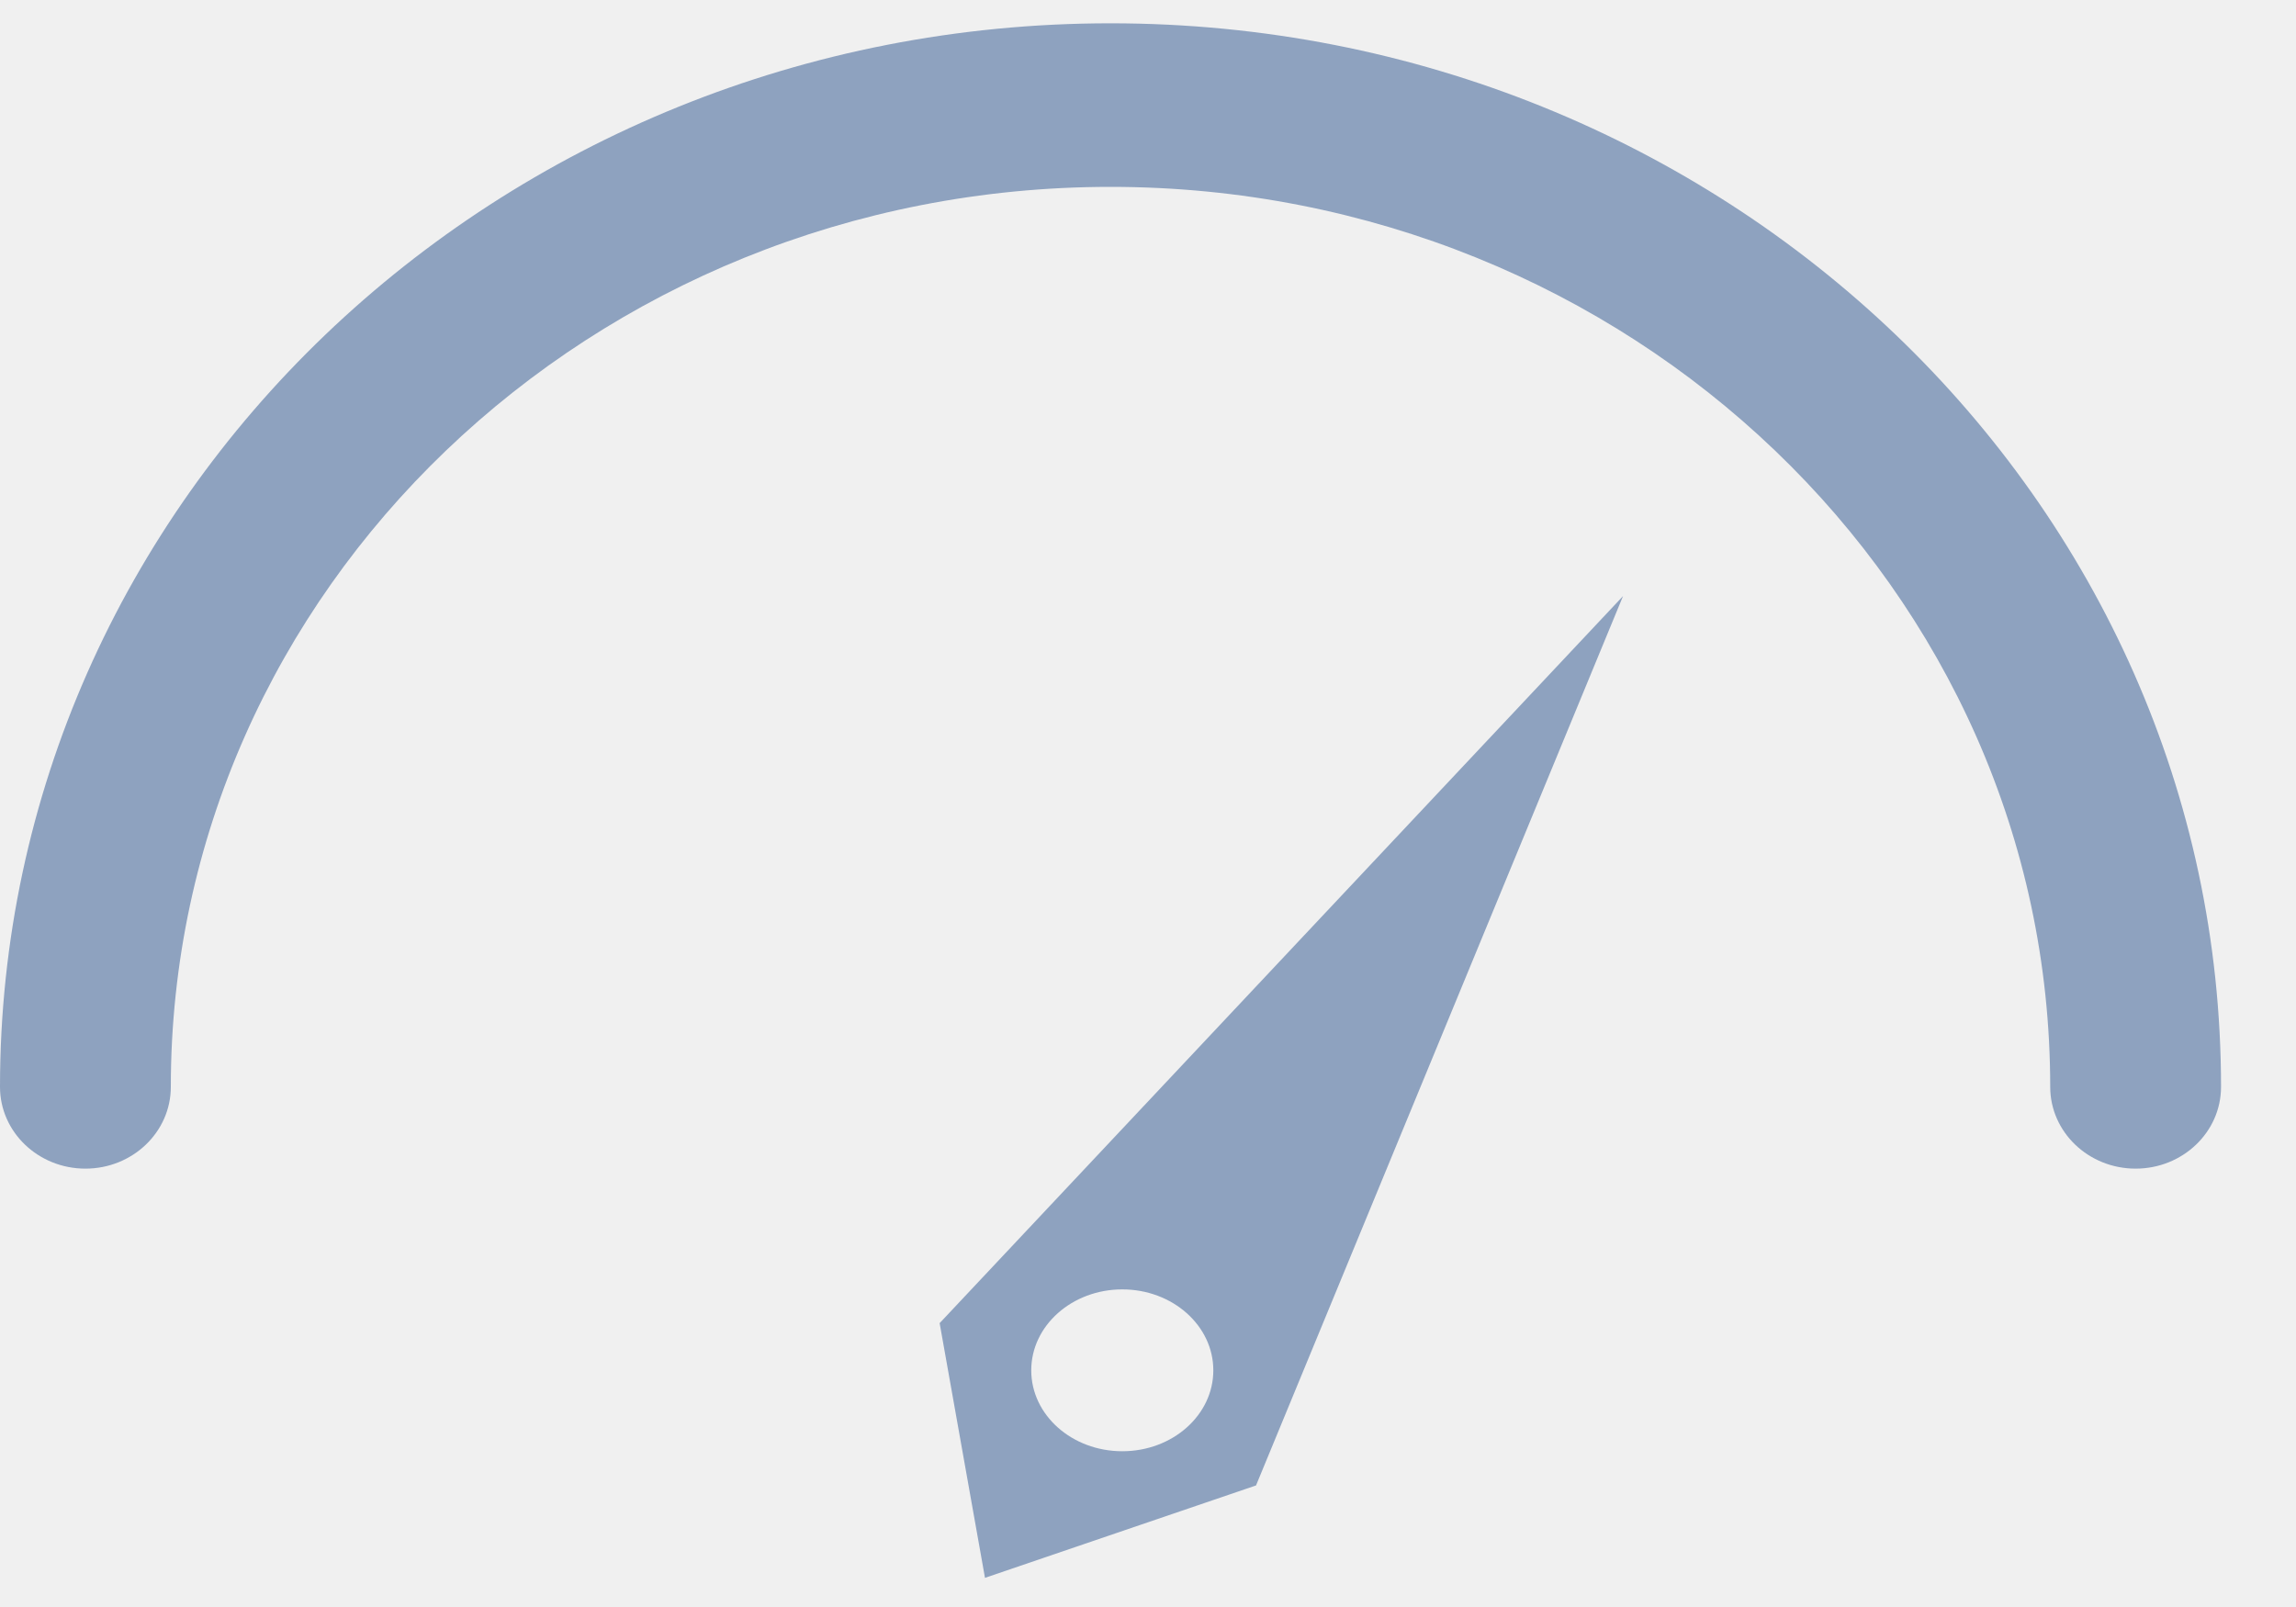
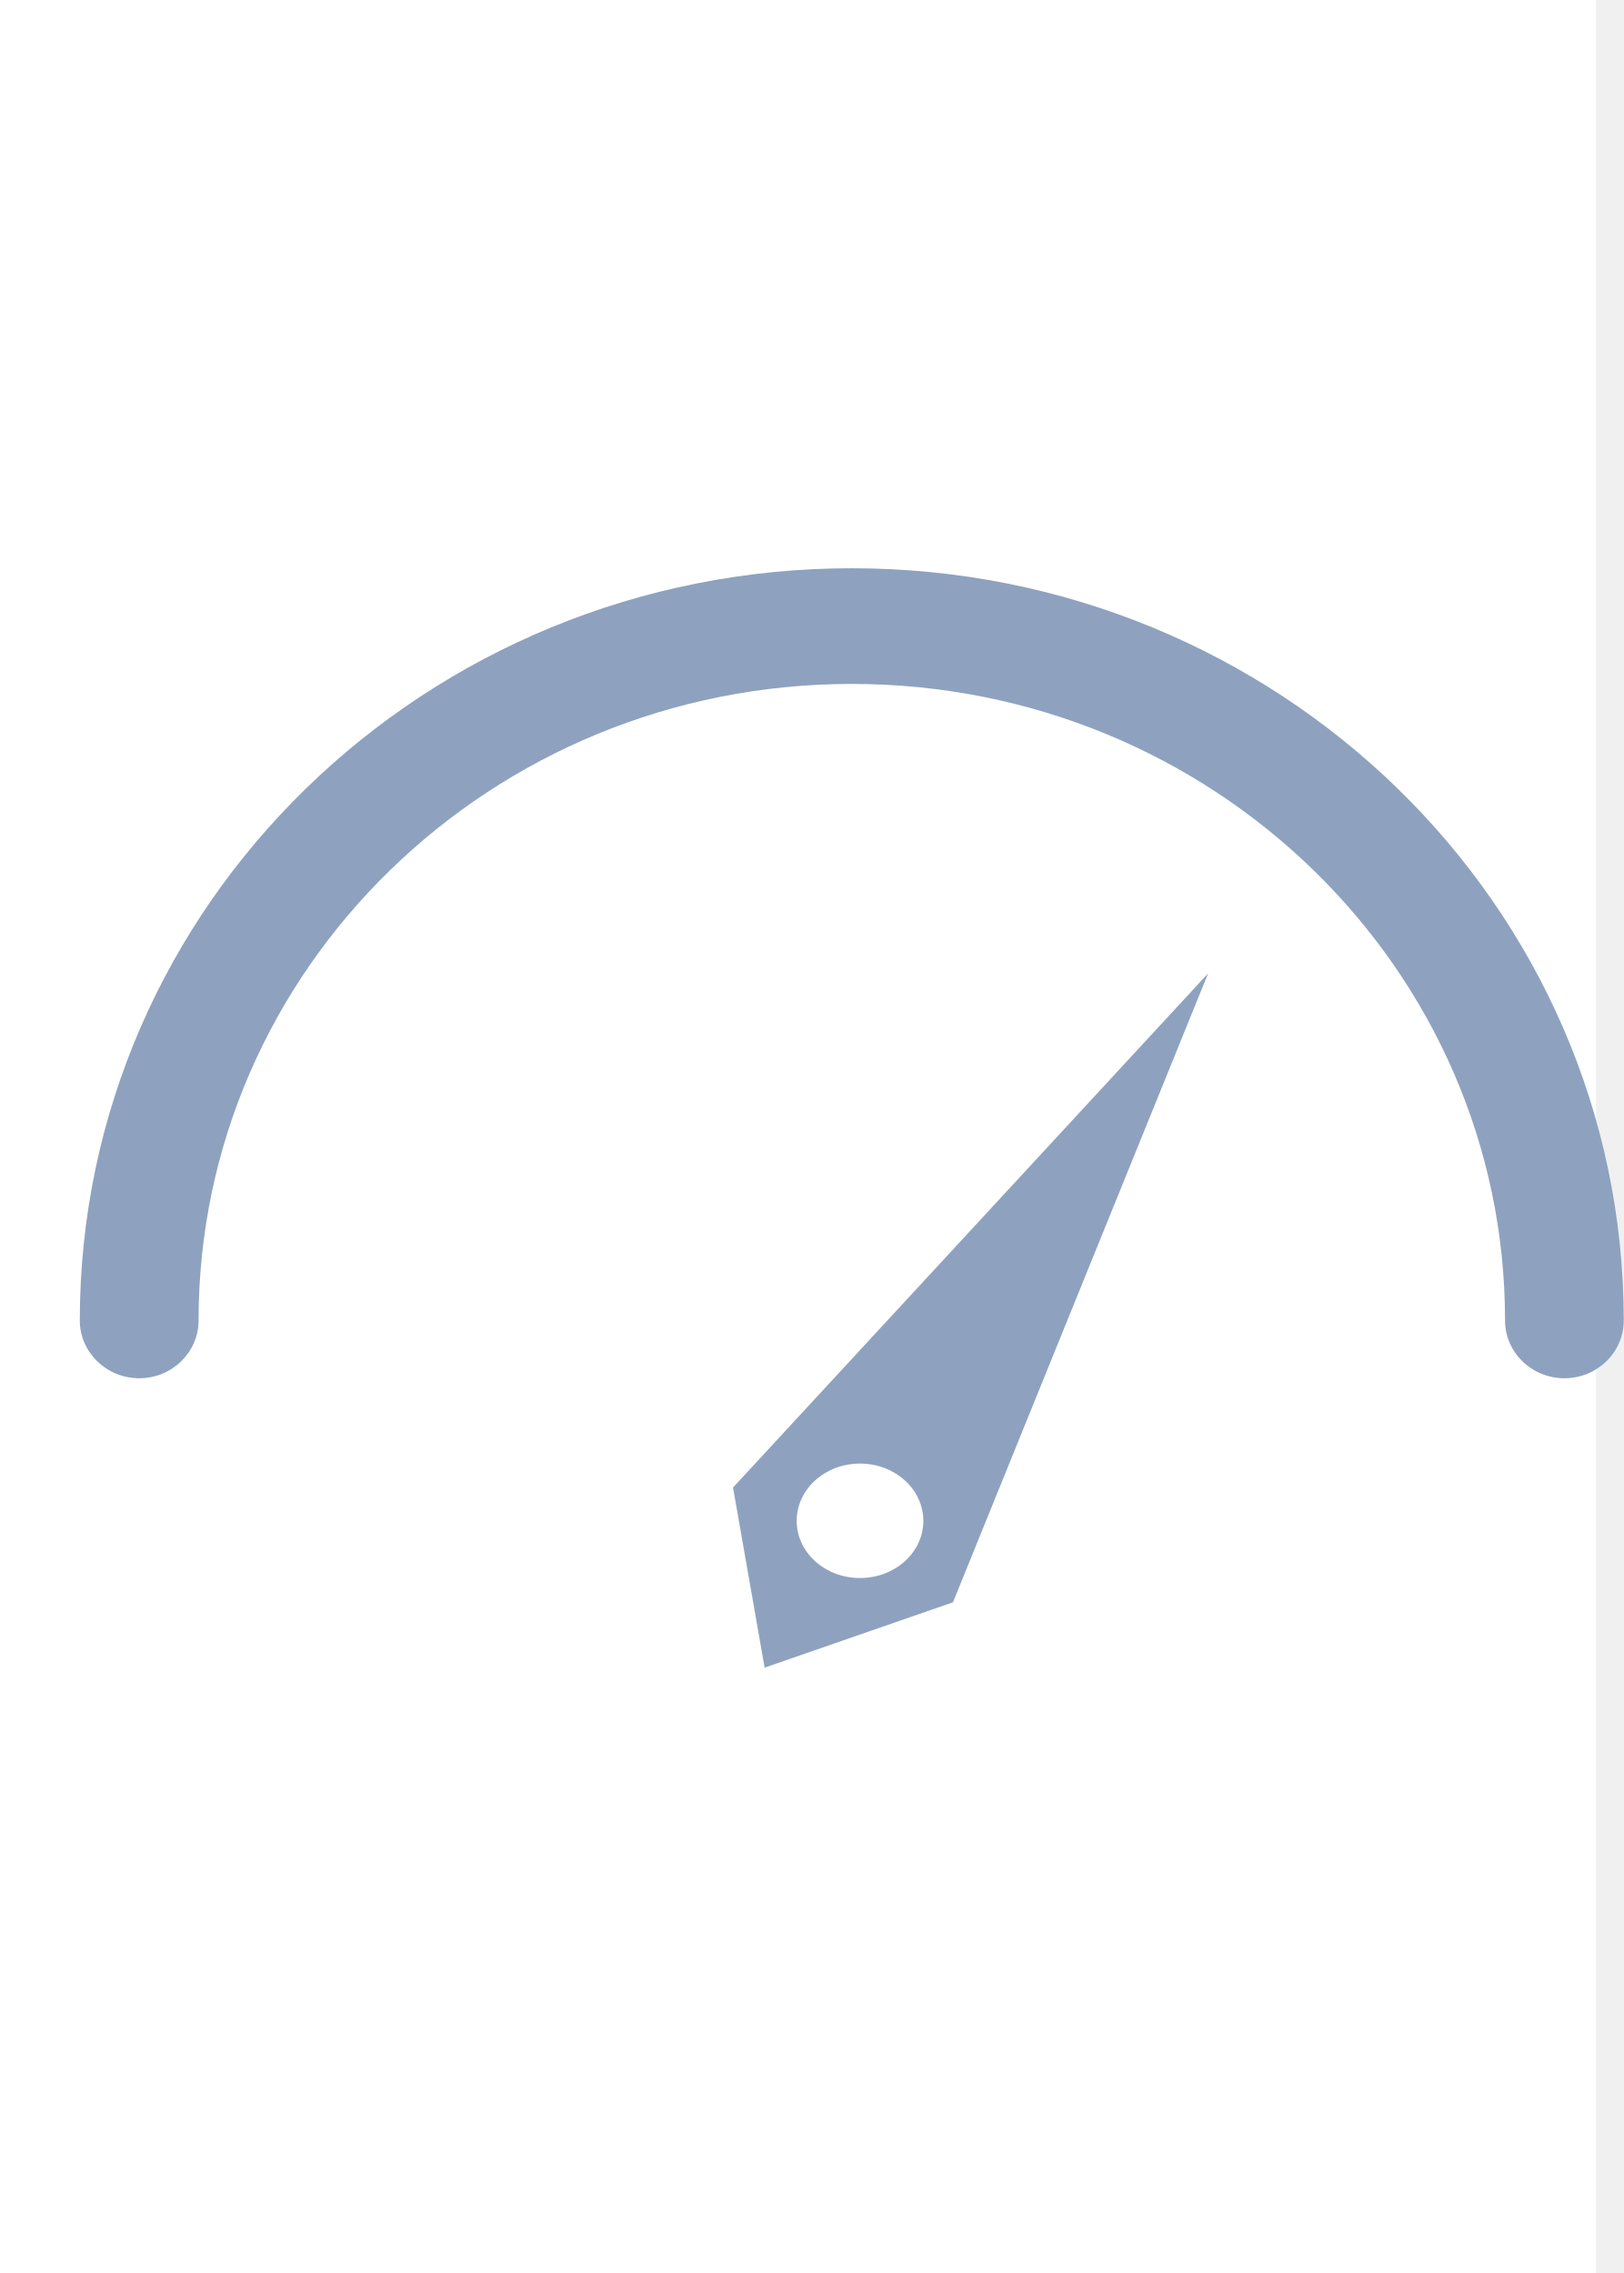
- <svg xmlns="http://www.w3.org/2000/svg" width="20" height="14" viewBox="0 0 20 14" fill="none">
-   <g id="Group 1142813579">
-     <g id="ç¼ç» 2">
-       <path id="è·¯å¾" fill-rule="evenodd" clip-rule="evenodd" d="M18.603 10.181C18.192 10.181 17.859 9.862 17.859 9.469C17.859 5.139 14.194 1.628 9.673 1.628C5.153 1.628 1.488 5.139 1.488 9.469C1.488 9.862 1.155 10.181 0.744 10.181C0.333 10.181 0 9.862 0 9.469C0 4.351 4.331 0.203 9.673 0.203C15.016 0.203 19.347 4.351 19.347 9.469C19.347 9.862 19.014 10.181 18.603 10.181Z" fill="#8EA2BF" />
-       <path id="å½¢ç¶" fill-rule="evenodd" clip-rule="evenodd" d="M10.941 12.941L8.58 13.746L8.185 11.527L14.138 5.193L10.941 12.941ZM9.776 11.233C9.338 11.233 8.983 11.549 8.983 11.938C8.983 12.328 9.338 12.643 9.776 12.643C10.214 12.643 10.569 12.328 10.569 11.938C10.569 11.549 10.214 11.233 9.776 11.233Z" fill="#8EA2BF" />
+ <svg xmlns="http://www.w3.org/2000/svg" width="20" height="28" viewBox="0 0 20 28" fill="none">
+   <g id="Group 1142813829">
+     <rect id="Rectangle 2899" width="19.659" height="28" fill="white" />
+     <g id="Group 1142813579">
+       <g id="ç¼ç» 2">
+         <path id="è·¯å¾" fill-rule="evenodd" clip-rule="evenodd" d="M19.269 16.978C18.865 16.978 18.538 16.659 18.538 16.266C18.538 11.936 14.935 8.425 10.492 8.425C6.048 8.425 2.446 11.936 2.446 16.266C2.446 16.659 2.118 16.978 1.715 16.978C1.311 16.978 0.983 16.659 0.983 16.266C0.983 11.148 5.24 7 10.492 7C15.743 7 20 11.148 20 16.266C20 16.659 19.673 16.978 19.269 16.978Z" fill="#8EA2BF" />
+         <path id="å½¢ç¶" fill-rule="evenodd" clip-rule="evenodd" d="M11.738 19.738L9.418 20.543L9.029 18.324L14.881 11.99L11.738 19.738ZM10.593 18.029C10.162 18.029 9.813 18.345 9.813 18.735C9.813 19.124 10.162 19.439 10.593 19.439C11.024 19.439 11.373 19.124 11.373 18.735C11.373 18.345 11.024 18.029 10.593 18.029Z" fill="#8EA2BF" />
+       </g>
    </g>
  </g>
</svg>
